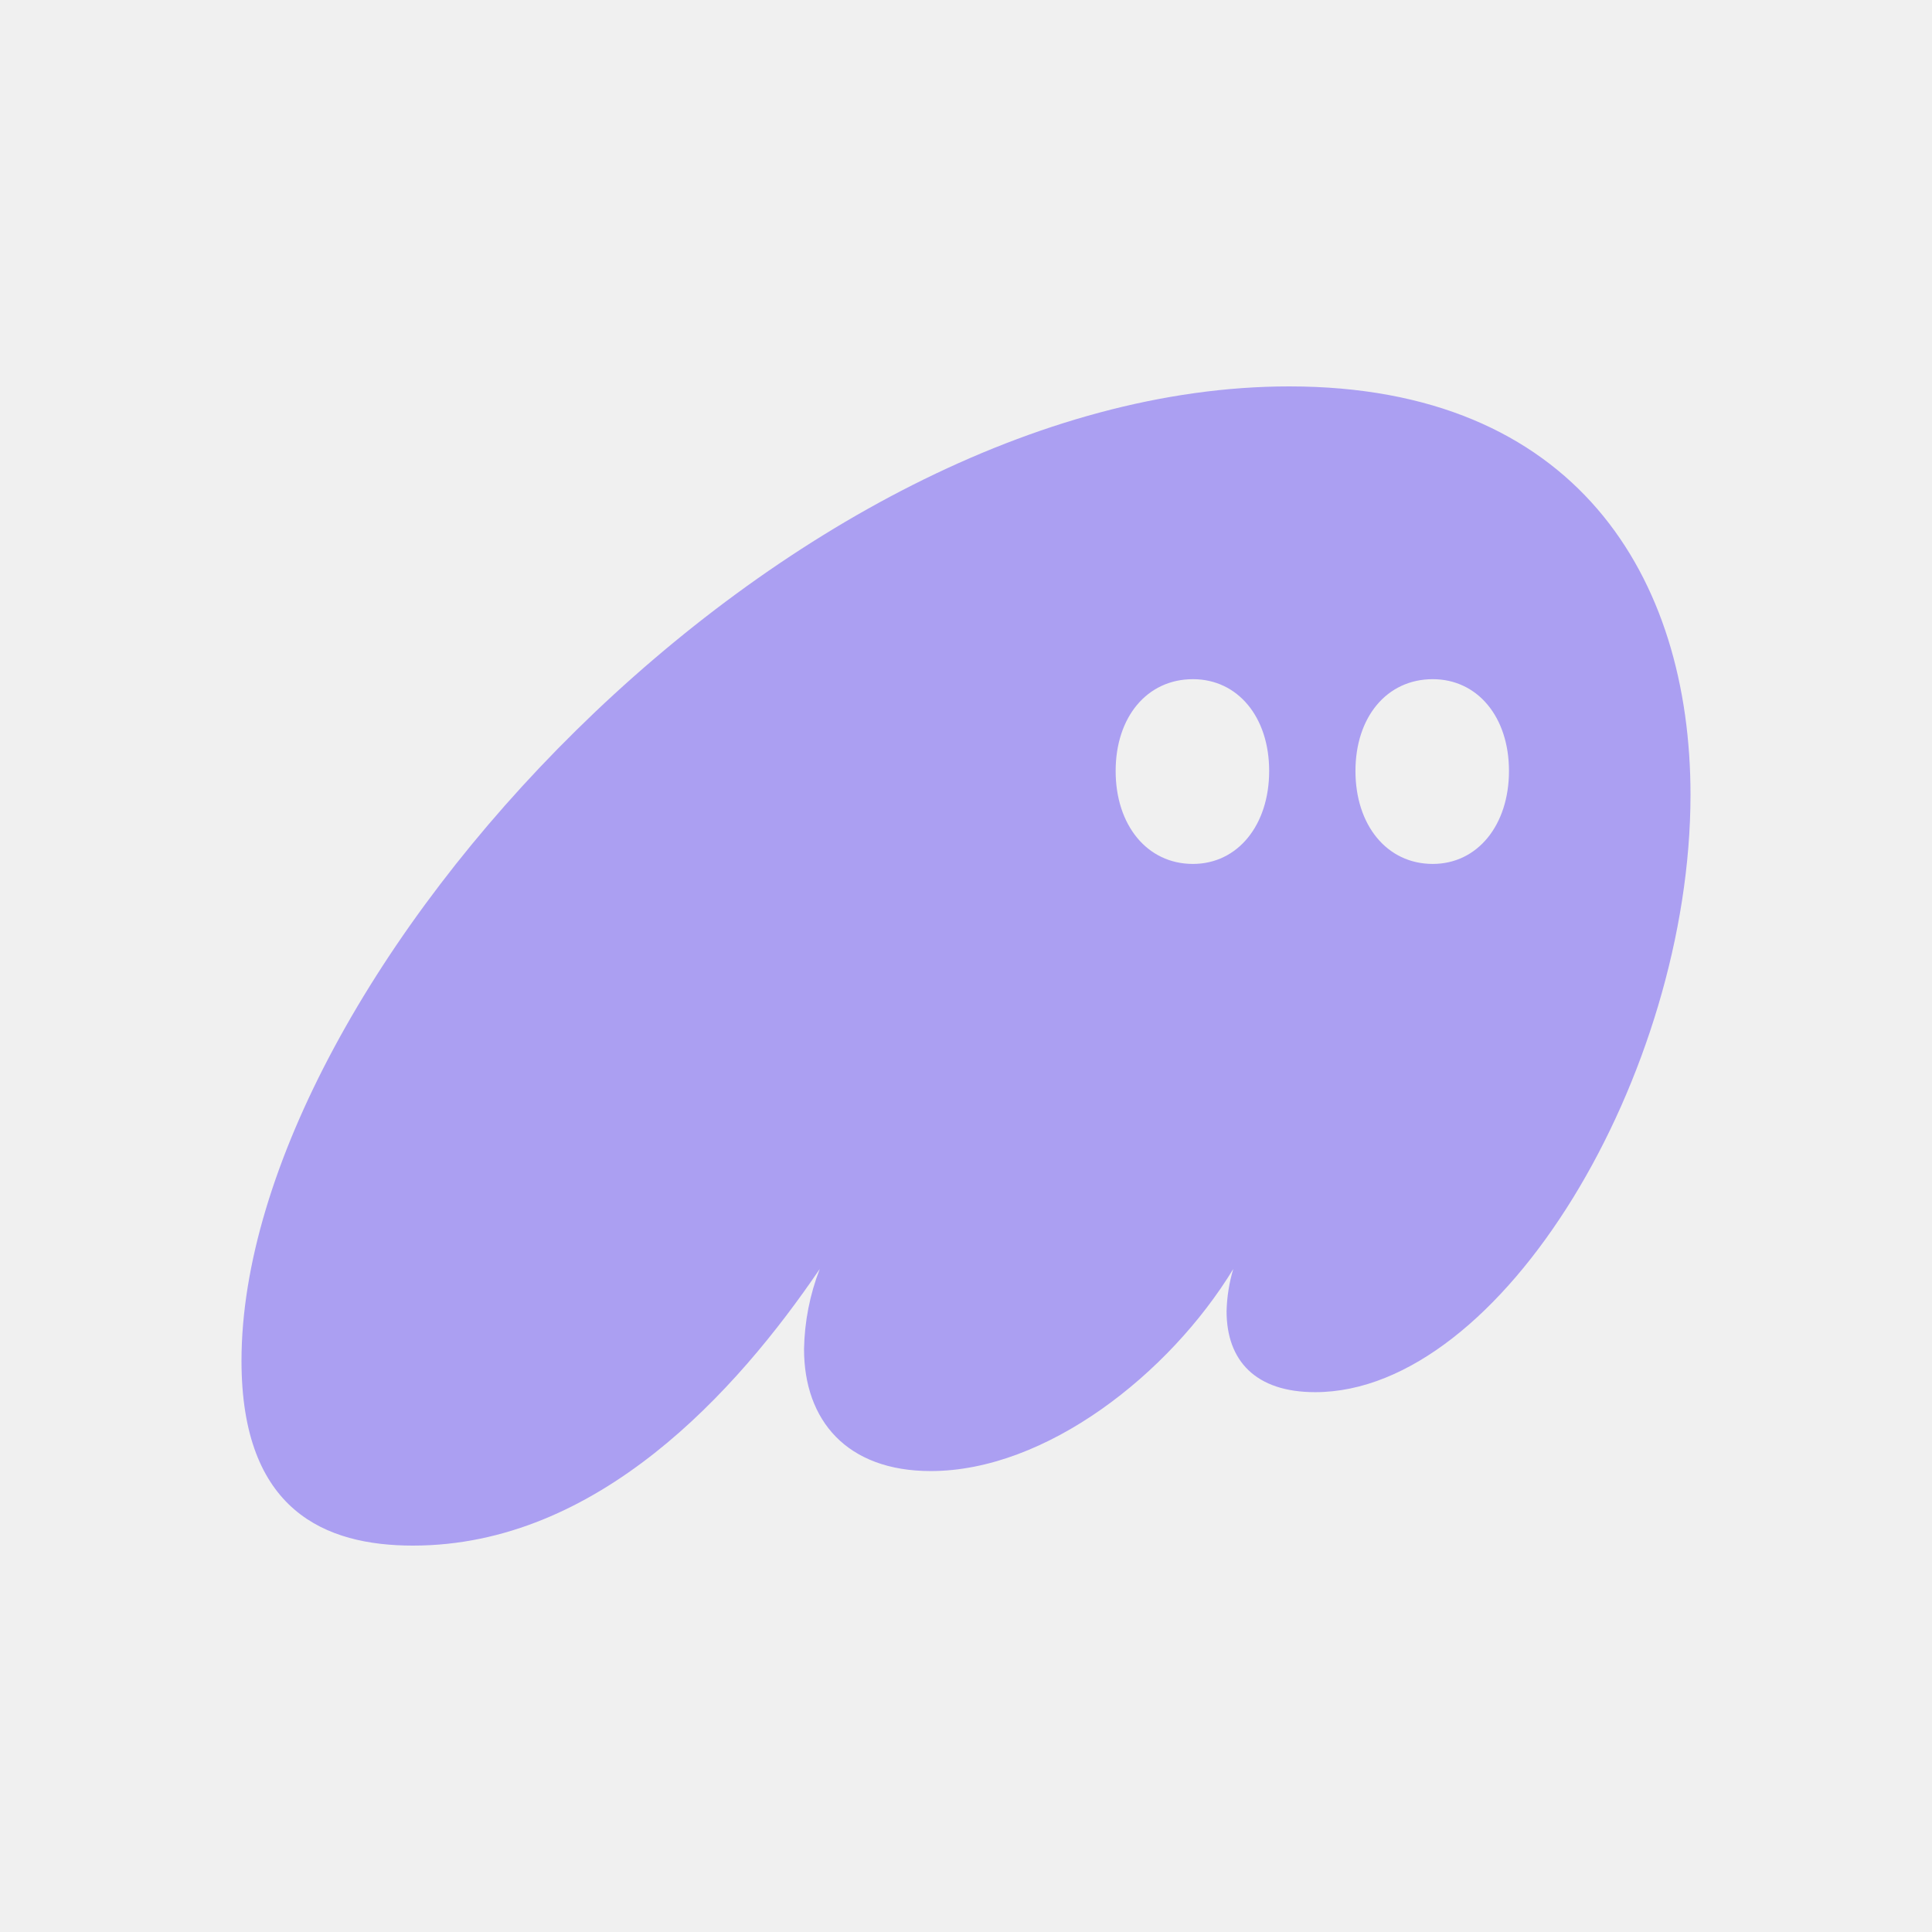
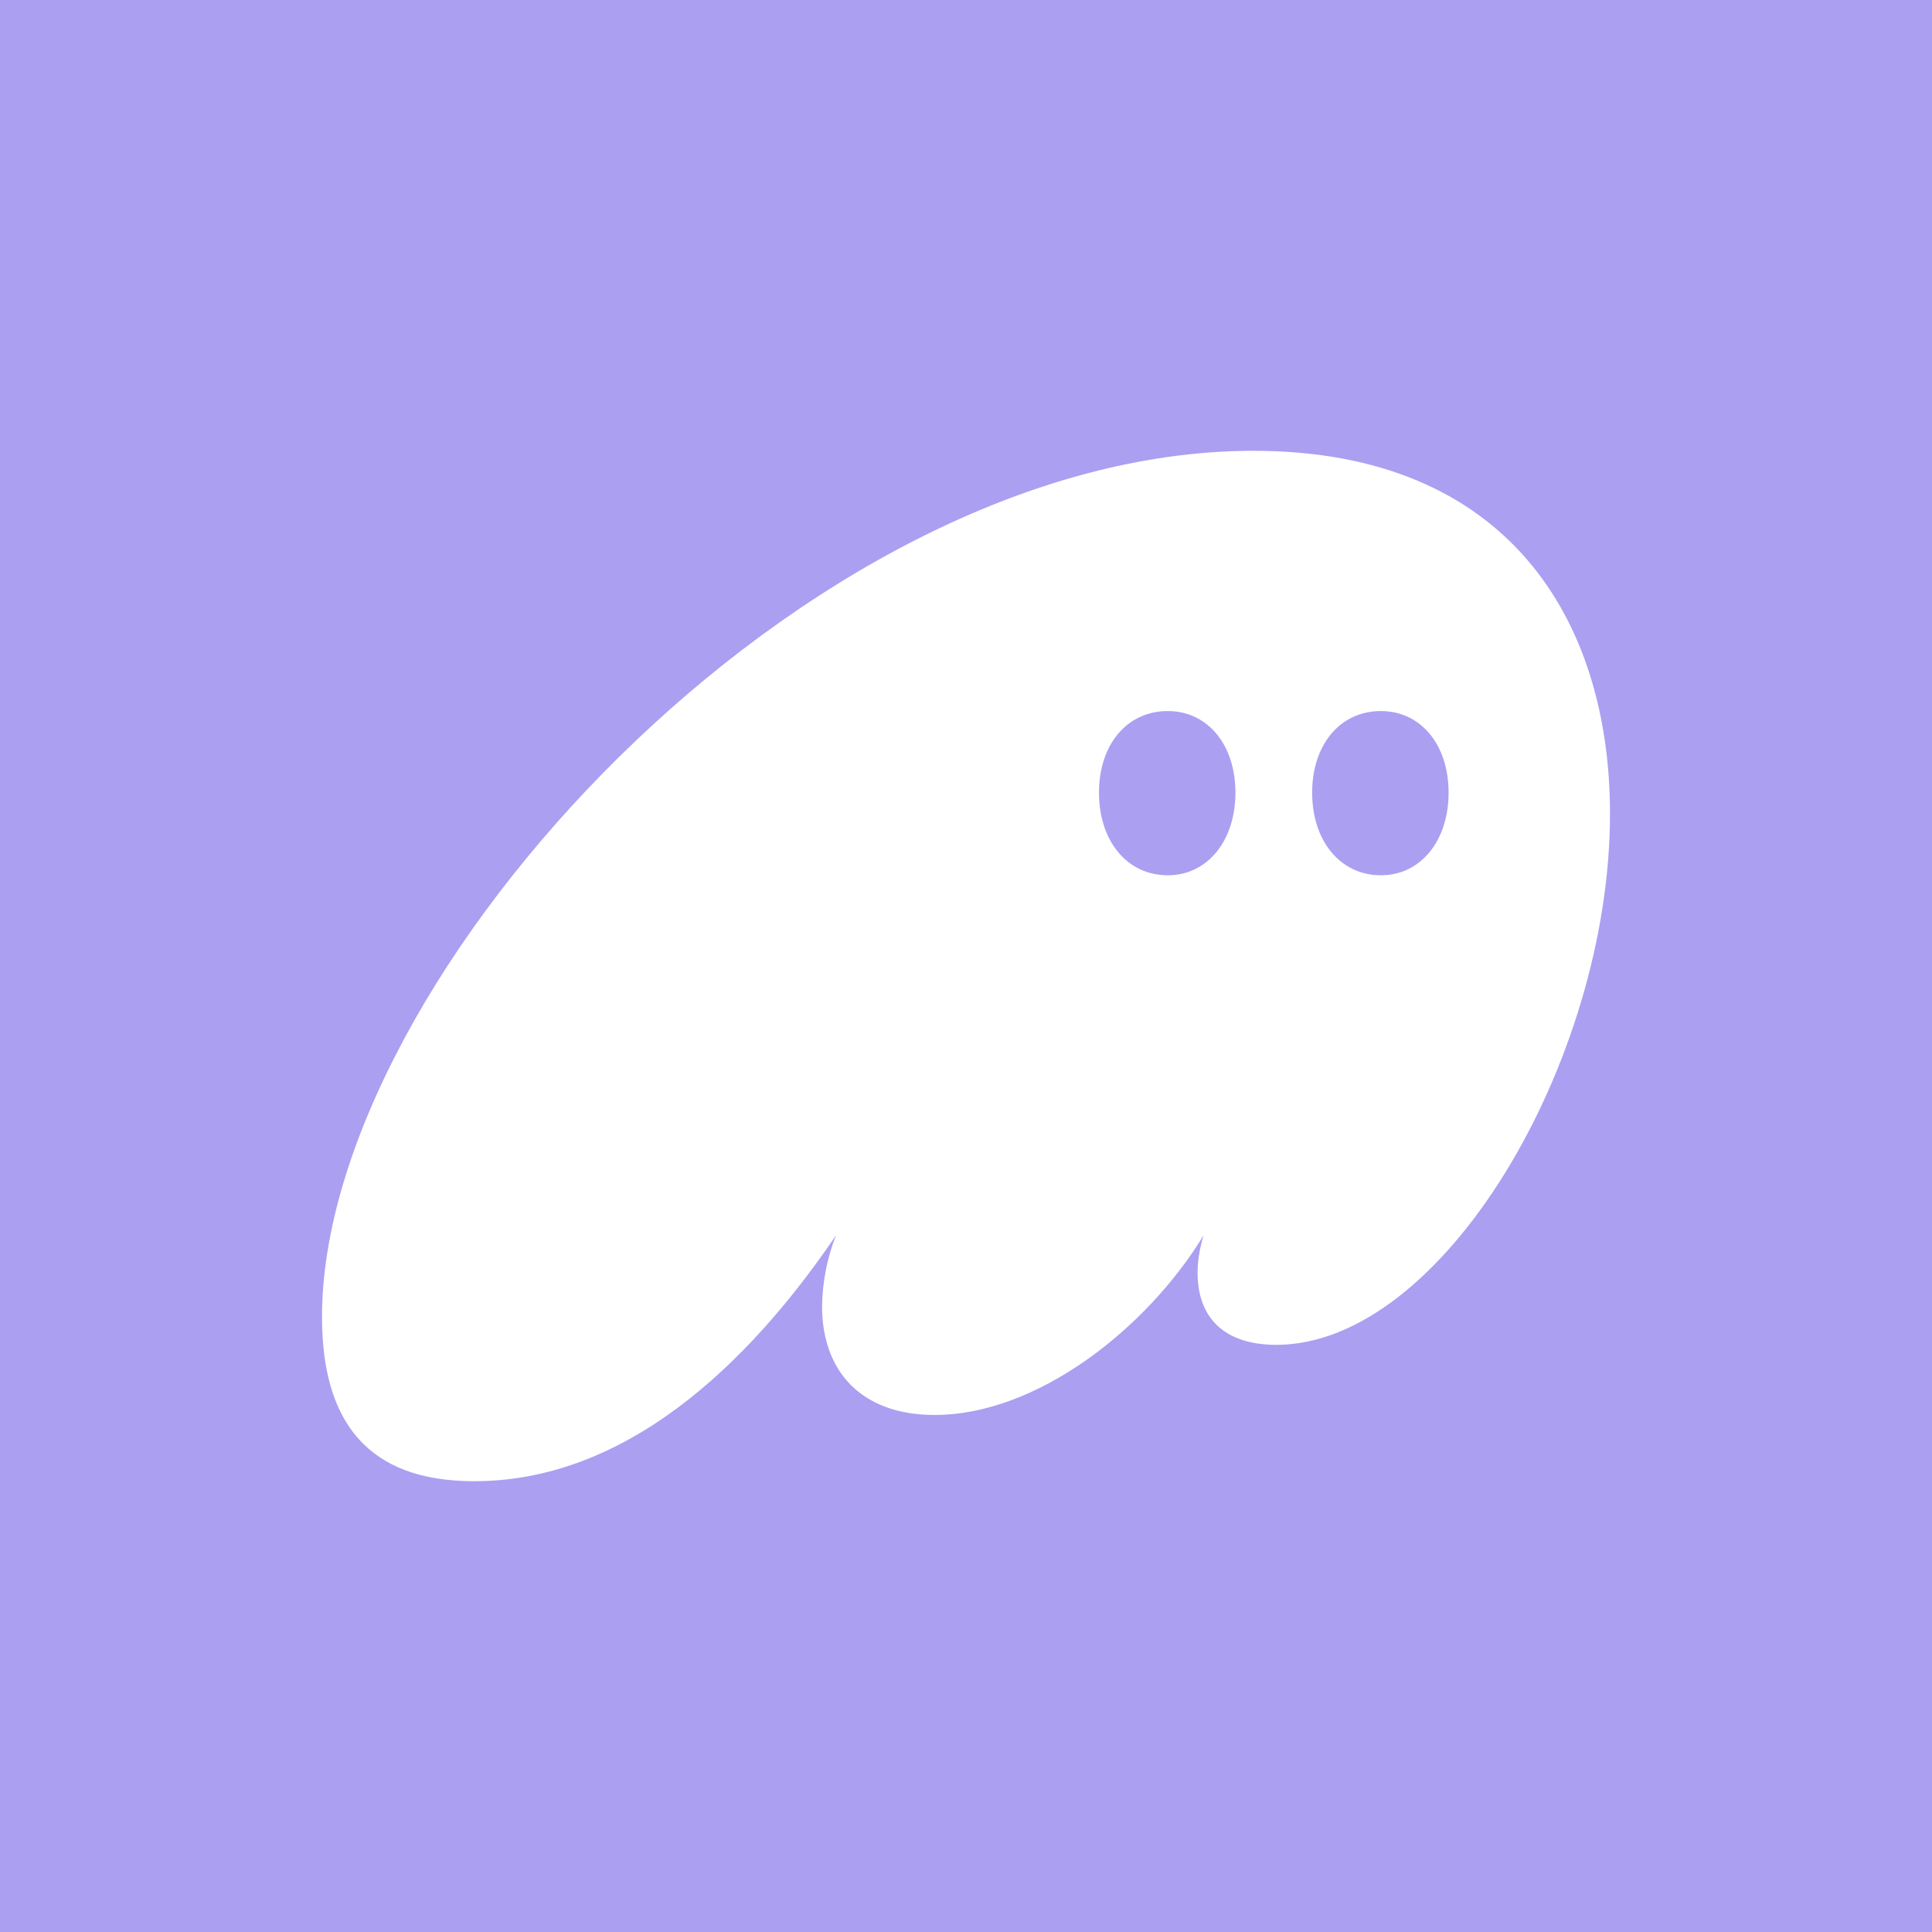
<svg xmlns="http://www.w3.org/2000/svg" width="24" height="24" fill="none" viewBox="0 0 24 24" class="web3icons">
-   <path fill="#AB9FF2" d="M5.13 19.2c2.297 0 4.023-1.92 5.053-3.436a2.9 2.9 0 0 0-.195.994c0 .885.53 1.516 1.574 1.516 1.433 0 2.965-1.208 3.758-2.51a2 2 0 0 0-.083.524c0 .617.362 1.006 1.1 1.006 2.324 0 4.663-3.959 4.663-7.421C21 7.175 19.58 4.8 16.016 4.8 9.752 4.8 3 12.154 3 16.905 3 18.771 4.044 19.2 5.13 19.2m8.729-9.622c0-.671.39-1.141.96-1.141.557 0 .947.47.947 1.14 0 .672-.39 1.155-.947 1.155-.57 0-.96-.483-.96-1.154m2.979 0c0-.671.39-1.141.96-1.141.557 0 .947.47.947 1.14 0 .672-.39 1.155-.947 1.155-.57 0-.96-.483-.96-1.154" />
+   <g clip-path="url(#phantom__a)">
+     <path fill="#AB9FF2" d="M24 0H0v24h24z" />
+     <path fill="#fff" d="M5.893 18.4c2.042 0 3.576-1.706 4.492-3.054a2.5 2.5 0 0 0-.173.883c0 .787.47 1.348 1.398 1.348 1.275 0 2.636-1.074 3.341-2.23q-.075.25-.074.464c0 .55.322.895.978.895 2.066 0 4.145-3.52 4.145-6.597C20 7.711 18.738 5.6 15.57 5.6 10.002 5.6 4 12.137 4 16.36c0 1.658.928 2.04 1.893 2.04m7.759-8.553c0-.597.347-1.014.854-1.014.495 0 .841.417.841 1.014 0 .596-.346 1.026-.841 1.026-.508 0-.854-.43-.854-1.026m2.648 0c0-.597.347-1.014.854-1.014.495 0 .841.417.841 1.014 0 .596-.346 1.026-.841 1.026-.507 0-.854-.43-.854-1.026" />
+   </g>
+   <defs>
+     <clipPath id="phantom__a">
+       <path fill="#fff" d="M0 0h24v24H0z" />
+     </clipPath>
+   </defs>
</svg>
